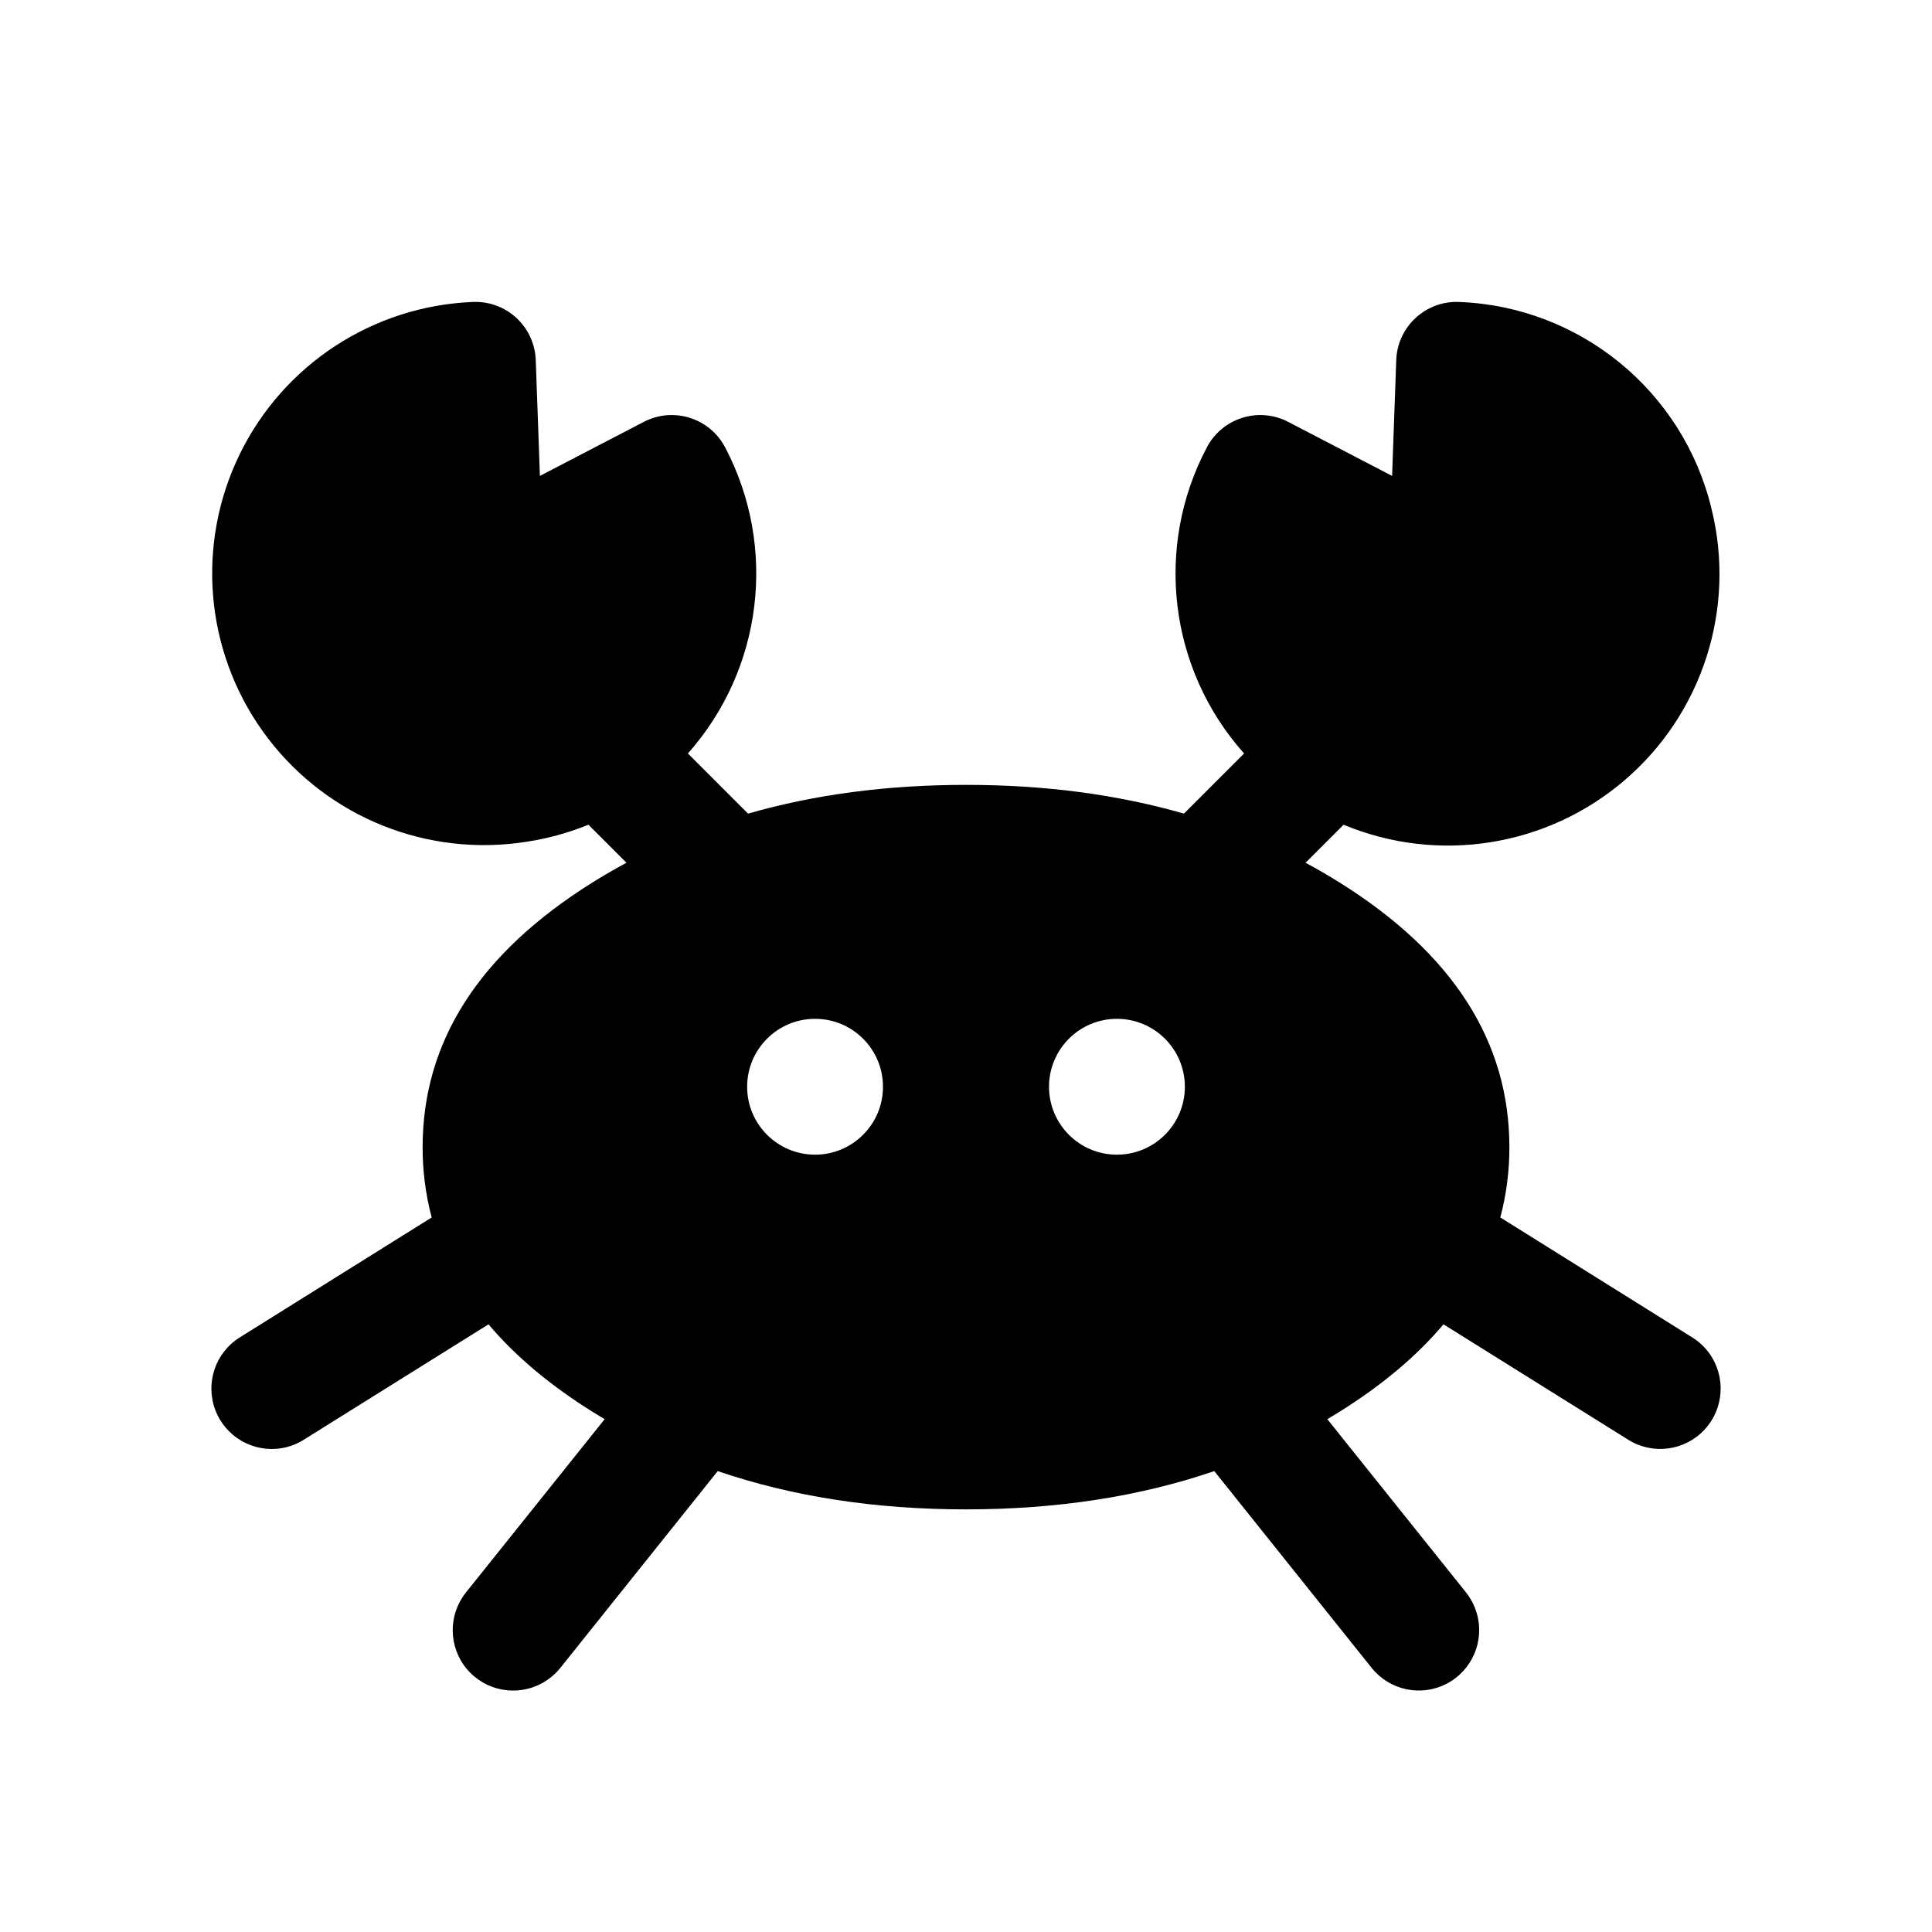
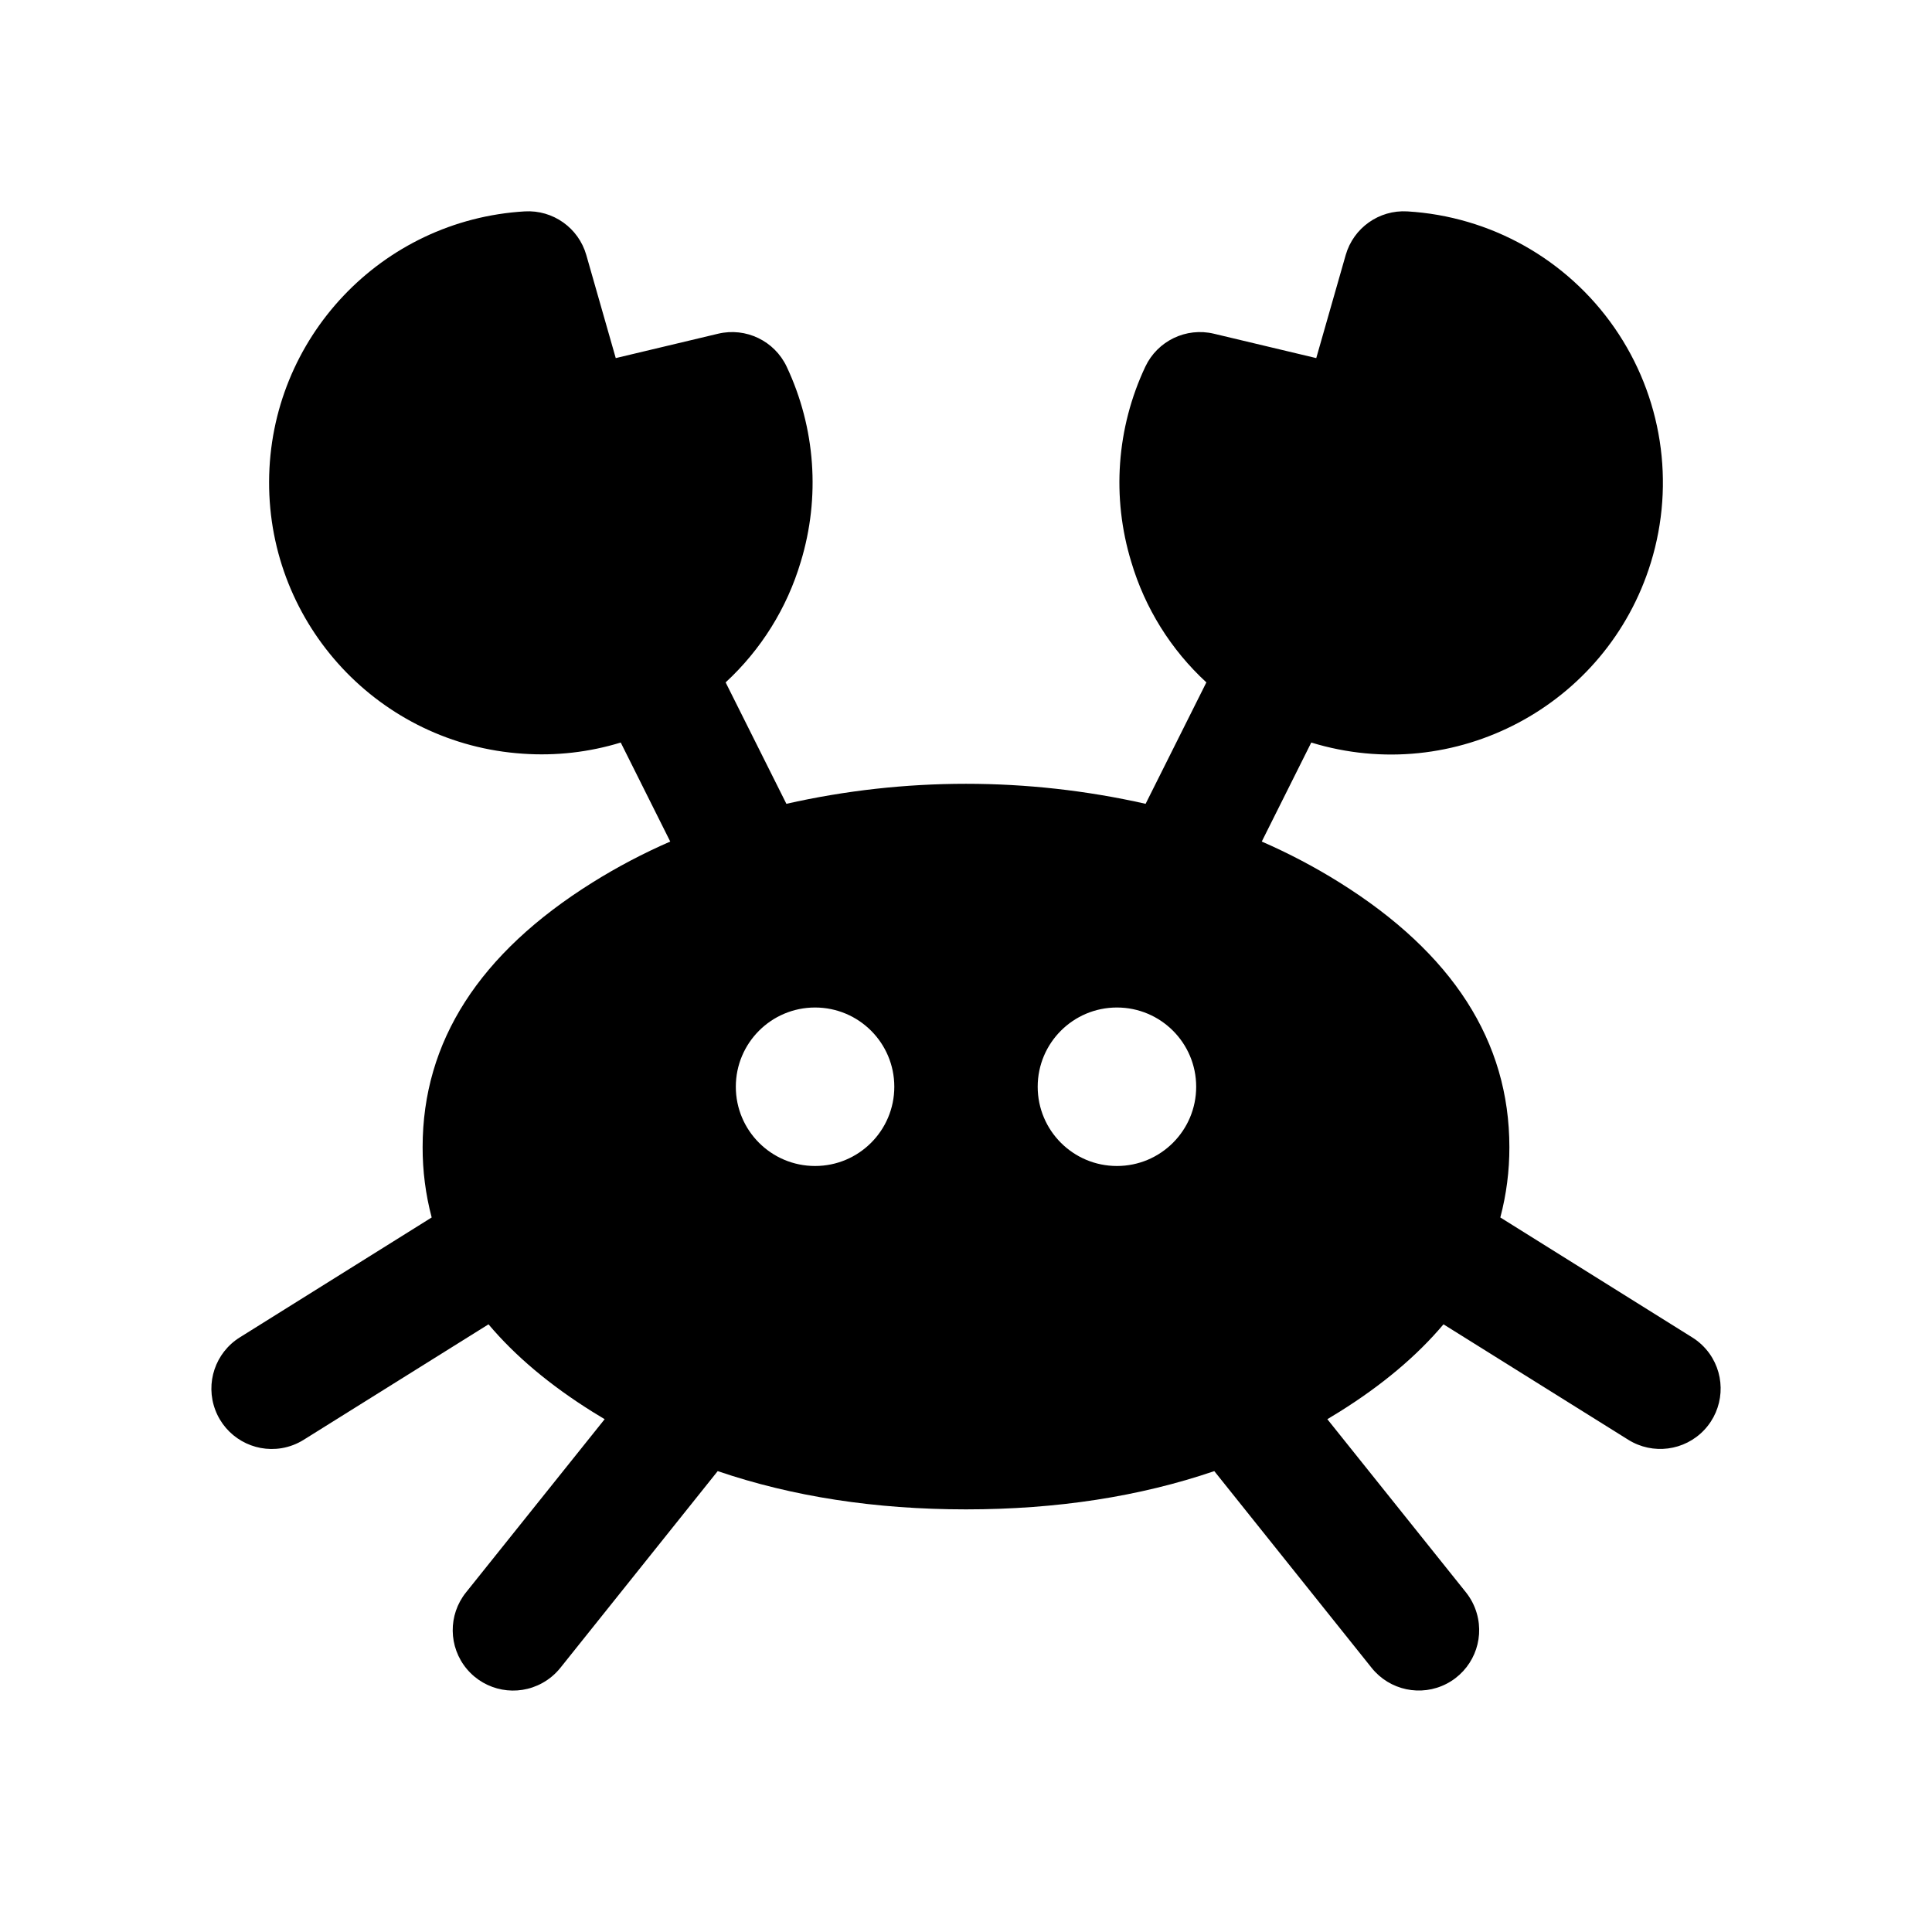
<svg xmlns="http://www.w3.org/2000/svg" viewBox="0 0 256 256" fill="currentColor">
-   <path d="M68.41 42.11A8 8 0 0 0 62.66 40.01A36 36 0 1 0 68.52 111.71A36.37 36.37 0 0 0 77.97 109.28L83.01 114.32A78.18 78.18 0 0 0 78.51 116.93Q56 131 56 152A36.03 36.03 0 0 0 57.2 161.32L31.76 177.22A8 8 0 0 0 37.32 191.89A8 8 0 0 0 40.24 190.78L64.73 175.48Q70.02 181.76 78.51 187.07A78.02 78.02 0 0 0 80.12 188.05L61.75 211A8 8 0 0 0 71.86 223.01A8 8 0 0 0 74.25 221L95.1 194.93Q109.96 200 128 200Q146.04 200 160.9 194.93L181.75 221A8 8 0 0 0 195.68 213.77A8 8 0 0 0 194.25 211L175.88 188.05A78.06 78.06 0 0 0 177.49 187.07Q185.98 181.76 191.27 175.48L215.76 190.78A8 8 0 0 0 226.51 179.35A8 8 0 0 0 224.24 177.22L198.8 161.32A36.06 36.06 0 0 0 200 152Q200 131 177.49 116.93A78.18 78.18 0 0 0 172.99 114.32L178.03 109.28A35.98 35.98 0 0 0 226.78 67.4A35.81 35.81 0 0 0 193.29 40.01A8 8 0 0 0 185.01 47.71L184.46 63.06L170.69 55.9A8 8 0 0 0 159.91 59.29A35.79 35.79 0 0 0 164.85 99.84L156.88 107.81Q143.63 104 128 104Q112.37 104 99.12 107.81L91.15 99.84A35.93 35.93 0 0 0 96.09 59.29A8 8 0 0 0 85.31 55.9L71.54 63.06L70.99 47.71A8 8 0 0 0 68.41 42.11ZM99 144C99 139.03 103.03 135 108 135C112.97 135 117 139.03 117 144C117 148.97 112.97 153 108 153C103.03 153 99 148.97 99 144ZM139 144C139 139.03 143.03 135 148 135C152.97 135 157 139.03 157 144C157 148.97 152.97 153 148 153C143.03 153 139 148.97 139 144Z" />
+   <path d="M57.2 161.32L31.76 177.22A8 8 0 0 0 37.32 191.89A8 8 0 0 0 40.24 190.78L64.73 175.48Q70.02 181.76 78.51 187.07A78.02 78.02 0 0 0 80.12 188.05L61.75 211A8 8 0 0 0 71.86 223.01A8 8 0 0 0 74.25 221L95.1 194.93Q109.96 200 128 200Q146.04 200 160.9 194.93L181.75 221A8 8 0 0 0 195.68 213.77A8 8 0 0 0 194.25 211L175.88 188.05A78.06 78.06 0 0 0 177.49 187.07Q185.98 181.76 191.27 175.48L215.76 190.78A8 8 0 0 0 226.51 179.35A8 8 0 0 0 224.24 177.22L198.8 161.32A36.06 36.06 0 0 0 200 152Q200 131 177.49 116.93A78.89 78.89 0 0 0 167.19 111.51L173.75 98.39A36.04 36.04 0 0 0 218.75 74.54A36 36 0 0 0 186.47 28.01A8 8 0 0 0 178.31 33.8L174.41 47.45L160.85 44.22A8 8 0 0 0 151.76 48.59A36 36 0 0 0 149.9 74.46A35.34 35.34 0 0 0 159.85 90.42L151.8 106.51A108.08 108.08 0 0 0 104.2 106.51L96.15 90.42A35.49 35.49 0 0 0 106.1 74.46A36 36 0 0 0 104.24 48.59A8 8 0 0 0 95.15 44.22L81.59 47.45L77.69 33.8A8 8 0 0 0 69.53 28.01A36 36 0 0 0 69.3 99.87A35.71 35.71 0 0 0 82.25 98.39L88.81 111.51A78.88 78.88 0 0 0 78.51 116.93Q56 131 56 152A36.03 36.03 0 0 0 57.2 161.32ZM97.5 144C97.5 138.2 102.2 133.5 108 133.5C113.8 133.5 118.5 138.2 118.5 144C118.5 149.8 113.8 154.5 108 154.5C102.2 154.5 97.5 149.8 97.5 144ZM137.5 144C137.5 138.2 142.2 133.5 148 133.5C153.8 133.5 158.5 138.2 158.5 144C158.5 149.8 153.8 154.5 148 154.5C142.2 154.5 137.5 149.8 137.5 144Z" />
</svg>
